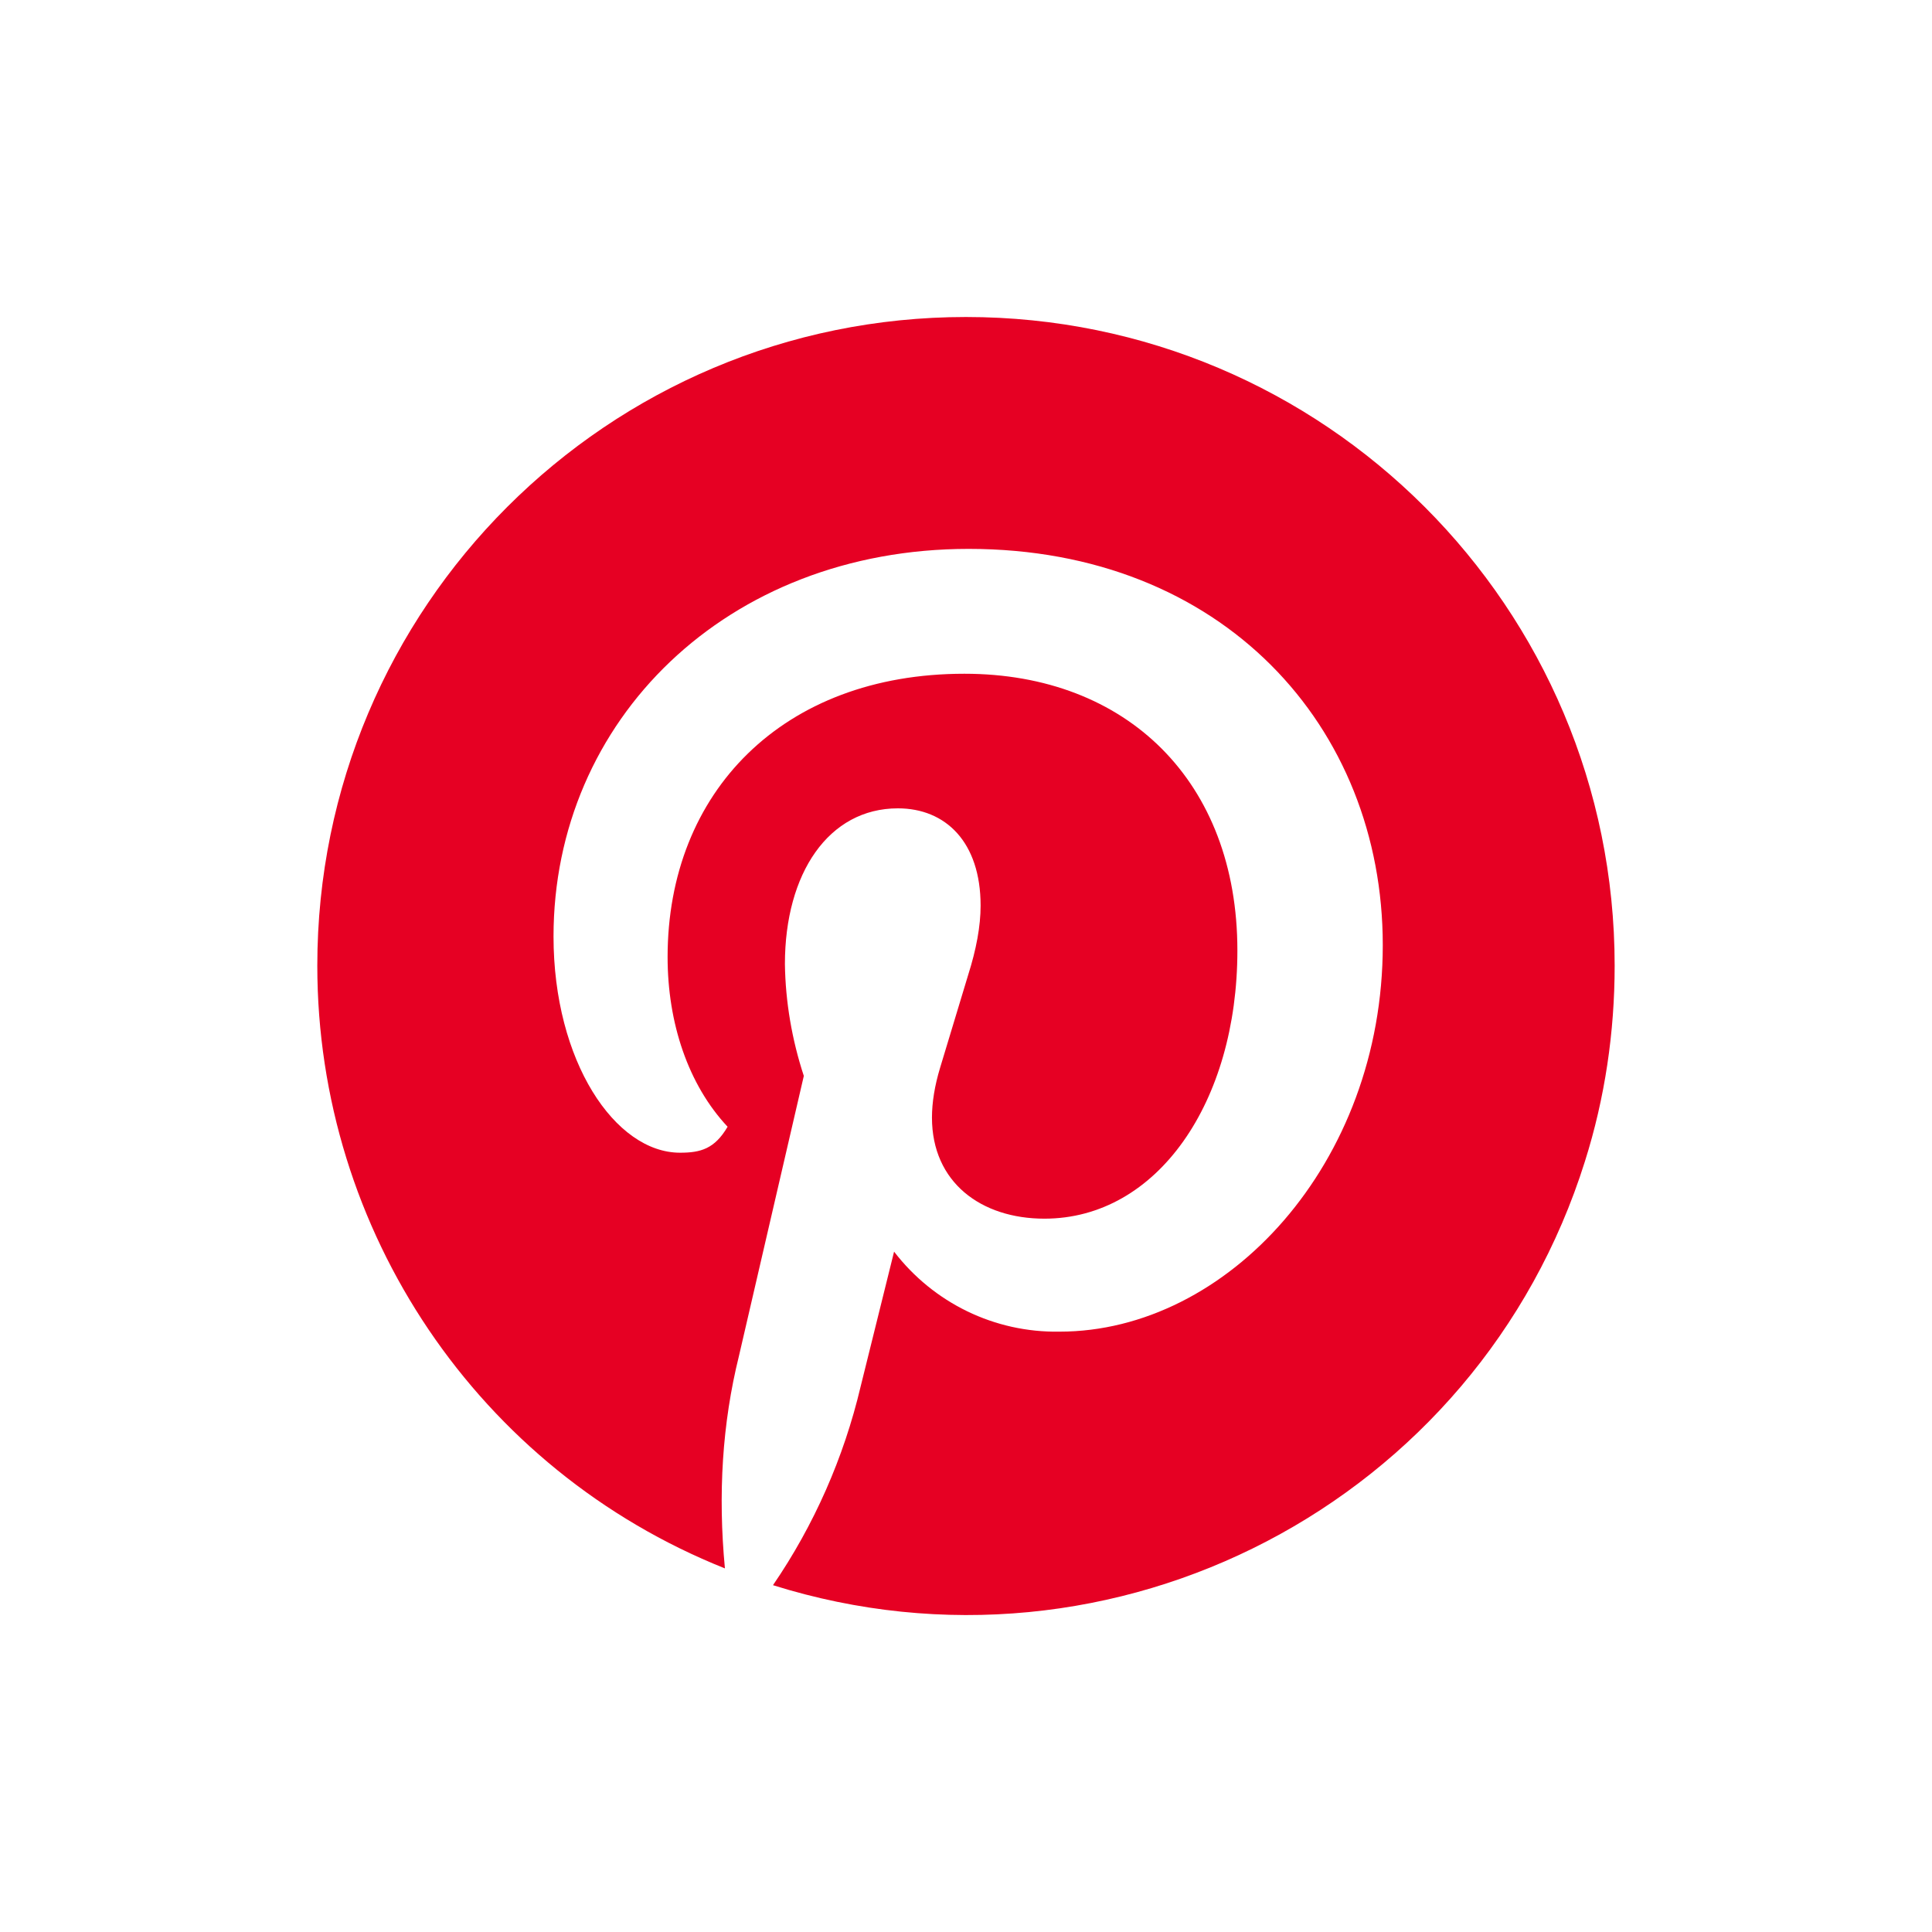
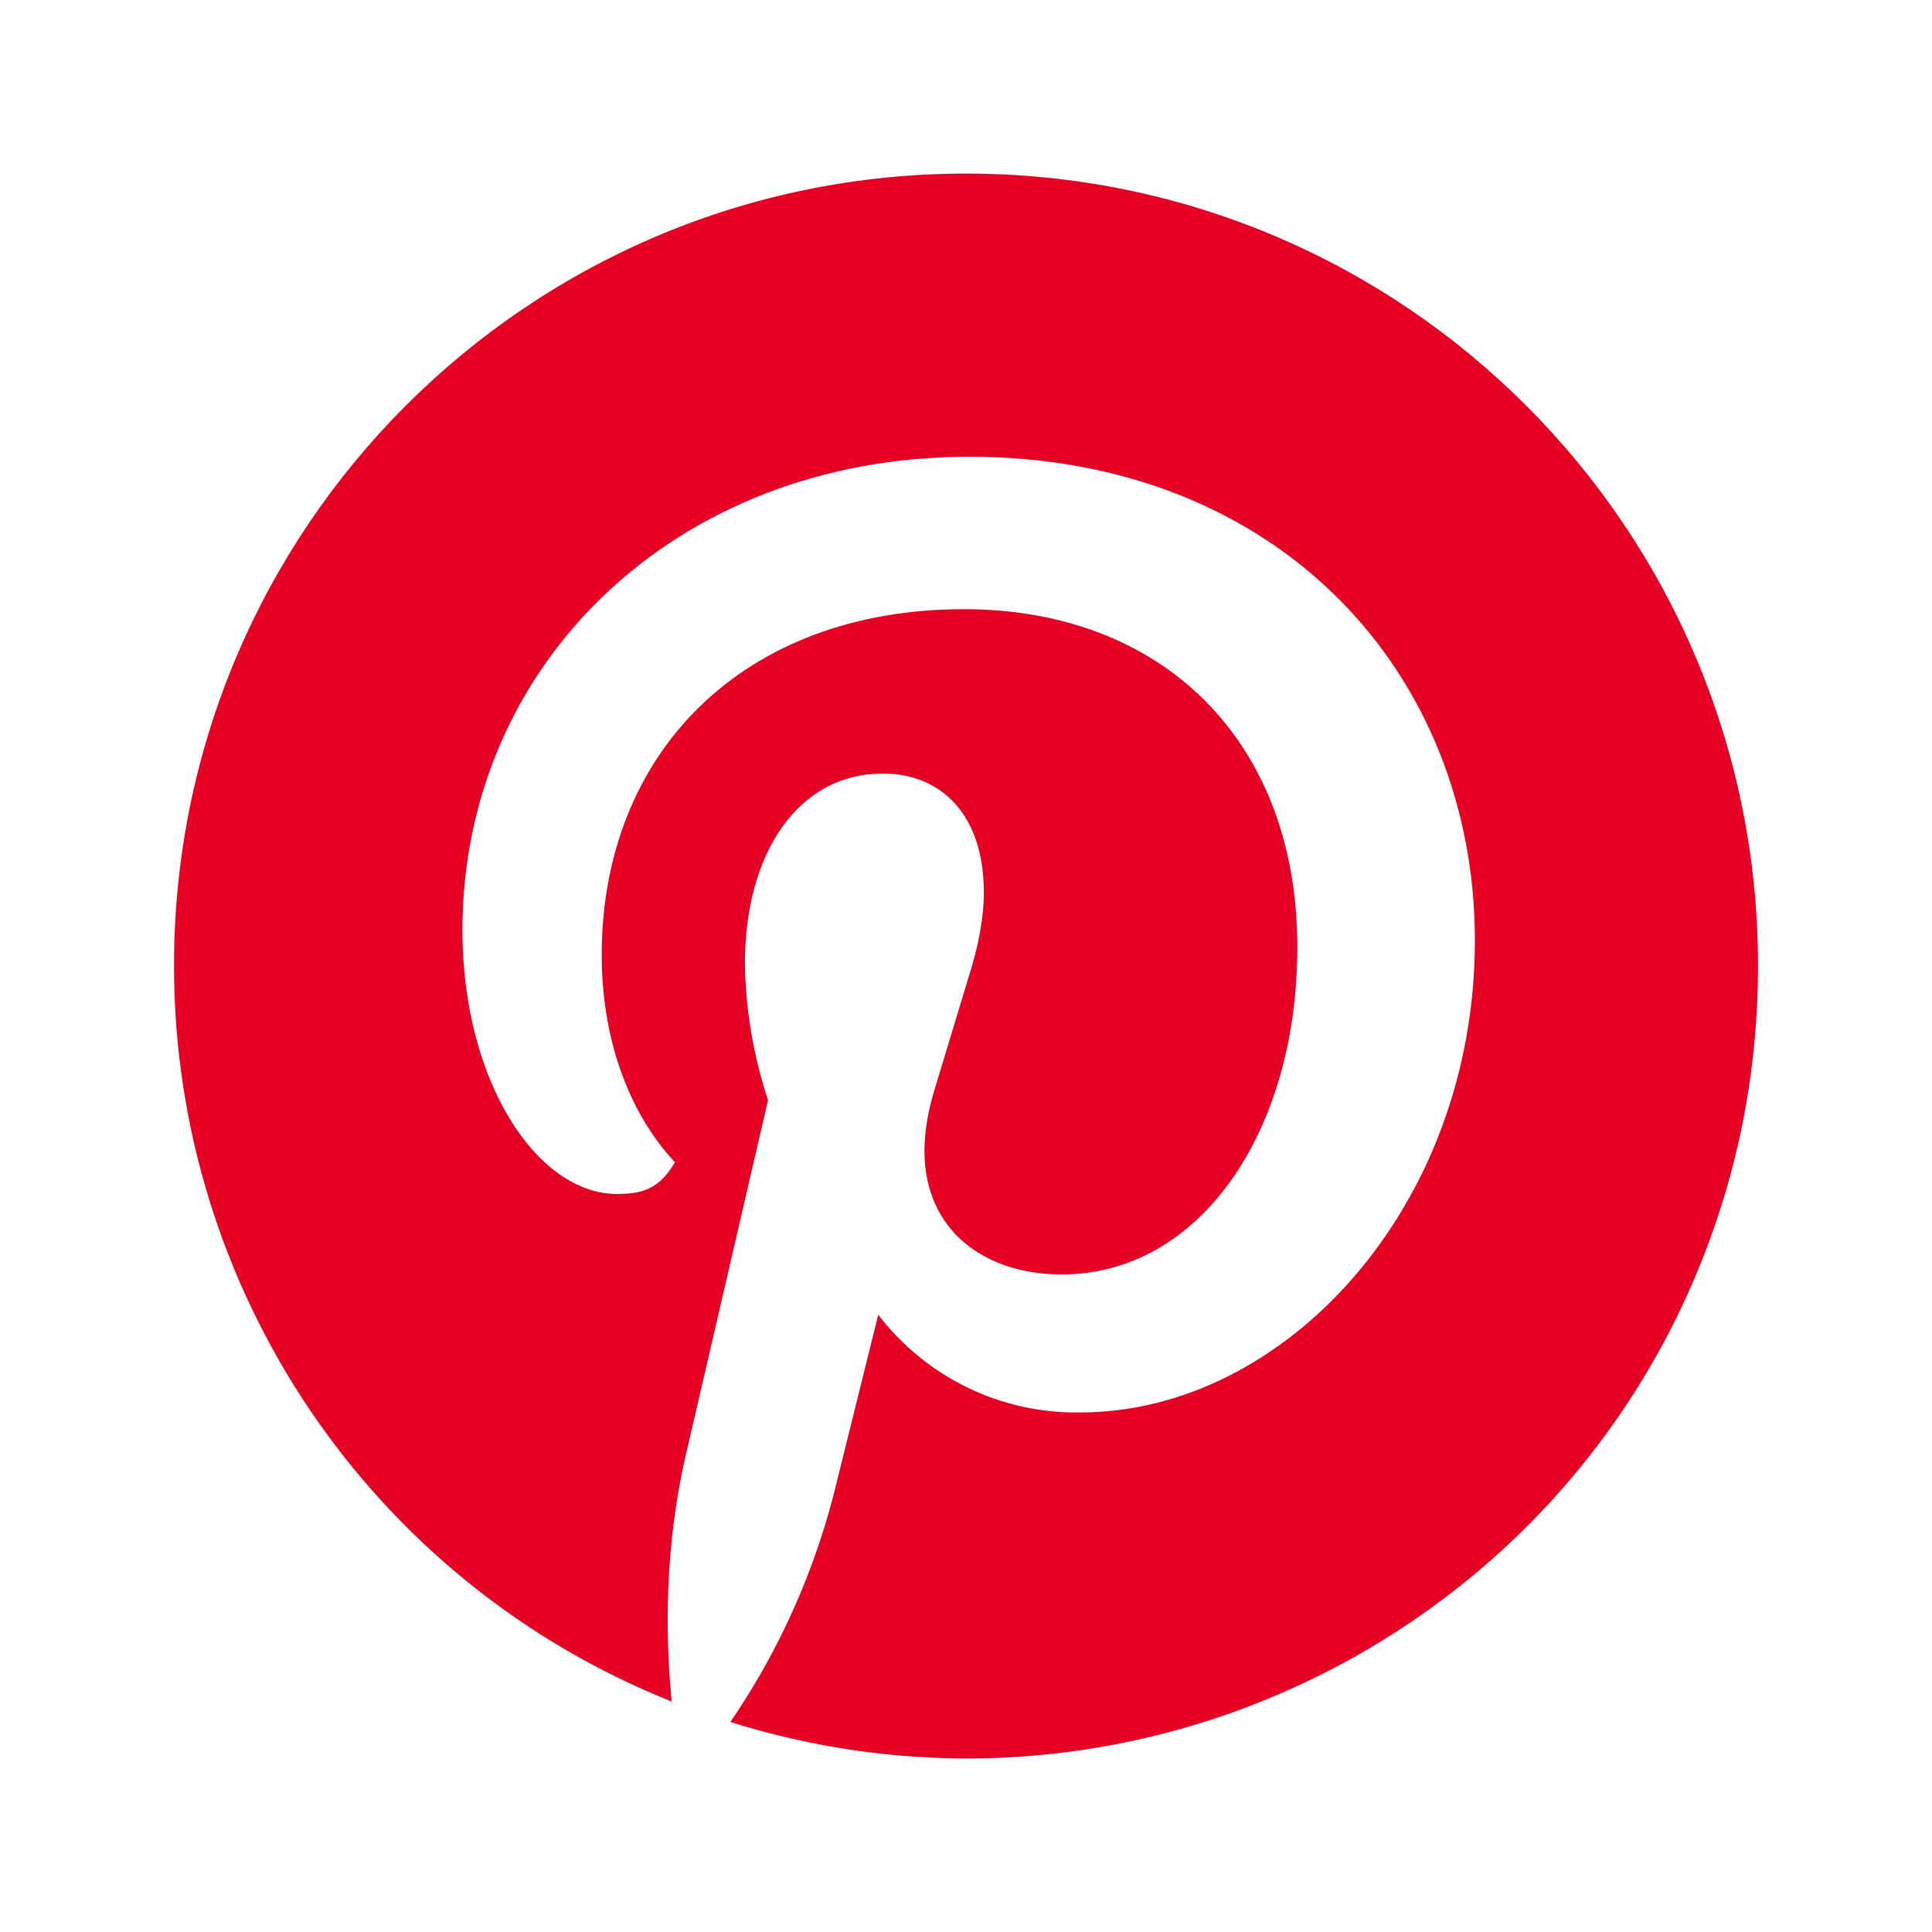
<svg xmlns="http://www.w3.org/2000/svg" id="Capa_1" version="1.1" viewBox="0 0 512 512">
  <defs>
    <style>
      .st0 {
        fill: #fff;
      }

      .st1 {
        fill: #e60023;
      }
    </style>
  </defs>
  <rect class="st0" width="512" height="512" />
-   <path class="st1" d="M192.11,415.64c-1.86-19.63-.72-38.39,3.72-56.3l17.19-74.21c-3.15-9.6-4.87-19.63-5.01-29.65,0-24.07,11.6-41.26,29.94-41.26,12.61,0,21.92,8.88,21.92,25.79,0,5.44-1.15,11.6-3.29,18.34l-7.45,24.64c-1.43,4.73-2.15,9.17-2.15,13.18,0,17.19,13.04,26.79,29.8,26.79,29.94,0,51.14-30.94,51.14-71.06,0-44.7-29.22-73.35-72.35-73.35-48.13,0-78.65,31.37-78.65,75.07,0,17.48,5.44,33.81,15.9,44.98-3.44,5.87-7.16,6.88-12.61,6.88-17.19,0-33.52-24.21-33.52-57.3,0-57.3,45.84-102.72,110.02-102.72,67.33,0,109.74,47.13,109.74,105.01s-41.26,102.43-85.67,102.43c-17.19.29-33.38-7.59-43.84-21.2l-8.88,35.81c-4.44,18.77-12.32,36.67-23.21,52.58,90.4,28.37,186.81-21.92,215.17-112.31,5.3-16.76,7.88-34.24,7.88-51.86,0-94.98-76.93-171.91-171.91-171.91S84.09,160.93,84.09,255.91c0,70.34,42.69,133.66,108.02,159.73" />
+   <path class="st1" d="M177.99,450.91c-2.27-23.96-.87-46.88,4.55-68.74l20.99-90.6c-3.85-11.72-5.95-23.96-6.12-36.21,0-29.38,14.17-50.37,36.56-50.37,15.39,0,26.76,10.84,26.76,31.48,0,6.65-1.4,14.17-4.02,22.39l-9.1,30.08c-1.75,5.77-2.62,11.19-2.62,16.09,0,20.99,15.92,32.71,36.38,32.71,36.56,0,62.44-37.78,62.44-86.75,0-54.57-35.68-89.55-88.33-89.55-58.77,0-96.02,38.31-96.02,91.65,0,21.34,6.65,41.28,19.41,54.92-4.2,7.17-8.75,8.4-15.39,8.4-20.99,0-40.93-29.56-40.93-69.96,0-69.96,55.97-125.41,134.33-125.41,82.21,0,133.98,57.55,133.98,128.21s-50.37,125.06-104.6,125.06c-20.99.35-40.75-9.27-53.52-25.89l-10.84,43.73c-5.42,22.91-15.04,44.78-28.34,64.19,110.37,34.63,228.08-26.76,262.71-137.13,6.47-20.46,9.62-41.8,9.62-63.32,0-115.96-93.93-209.89-209.89-209.89S46.11,139.93,46.11,255.89c0,85.88,52.12,163.19,131.88,195.02" />
</svg>
